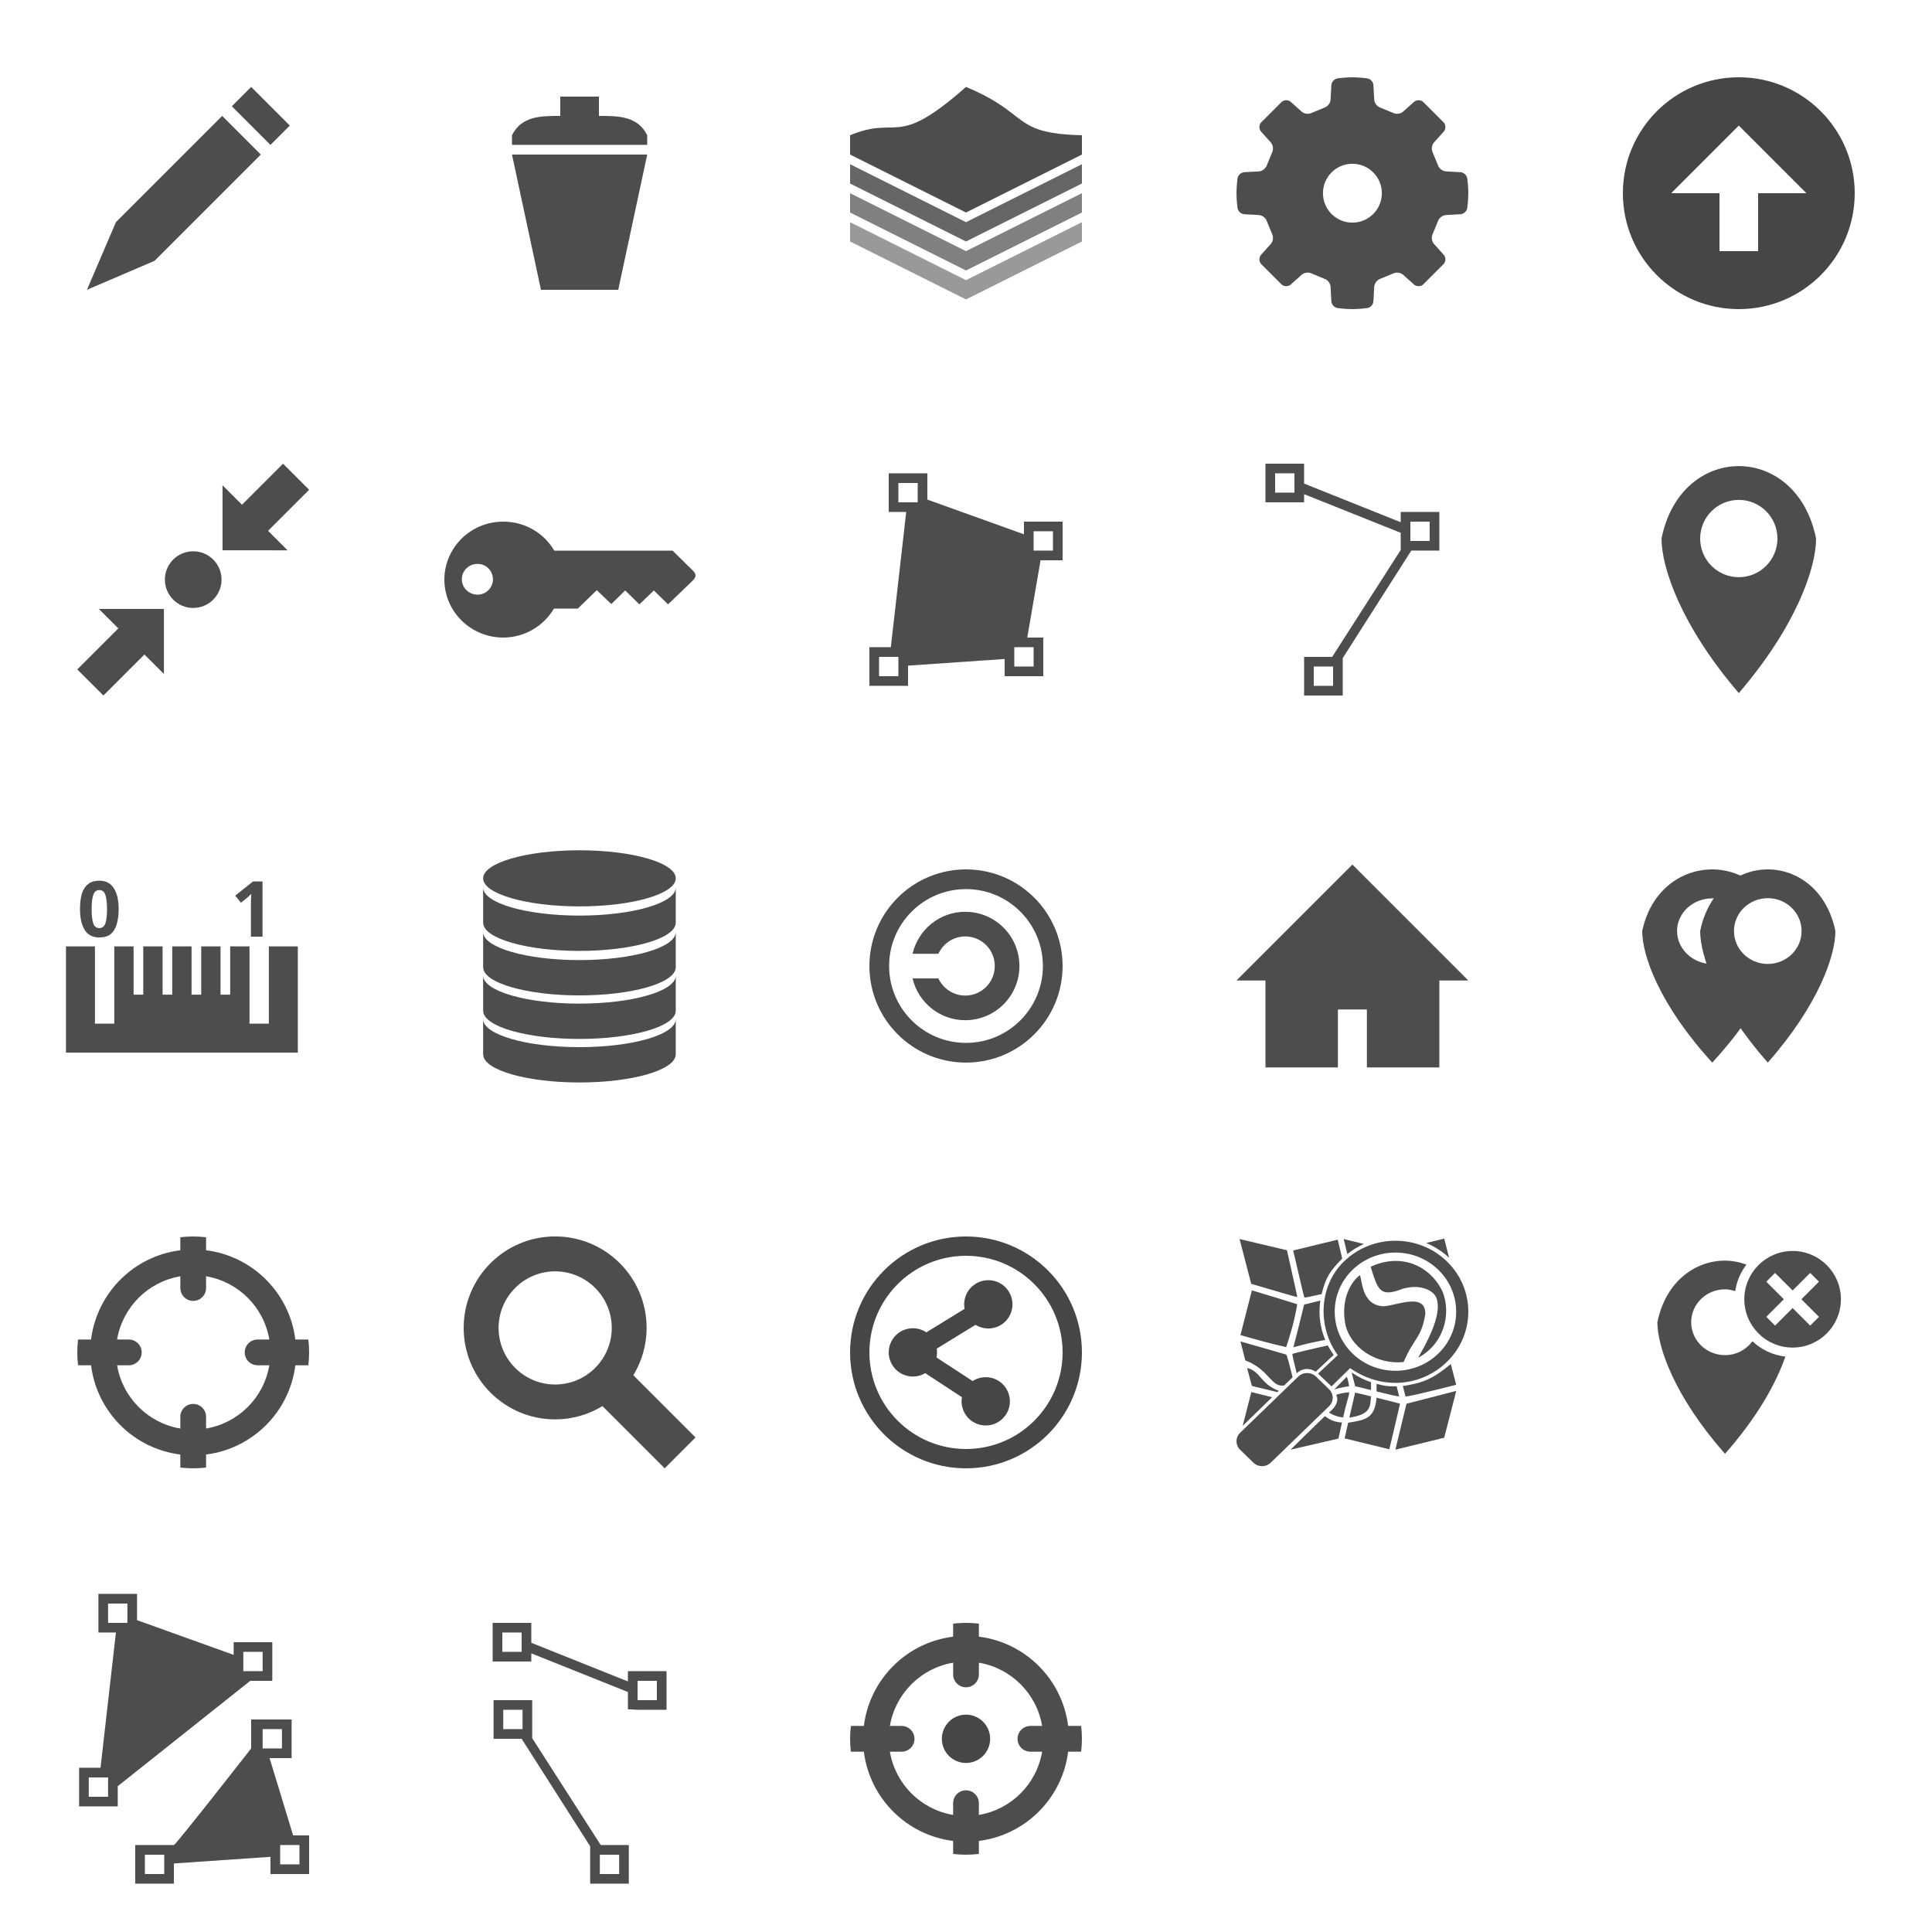
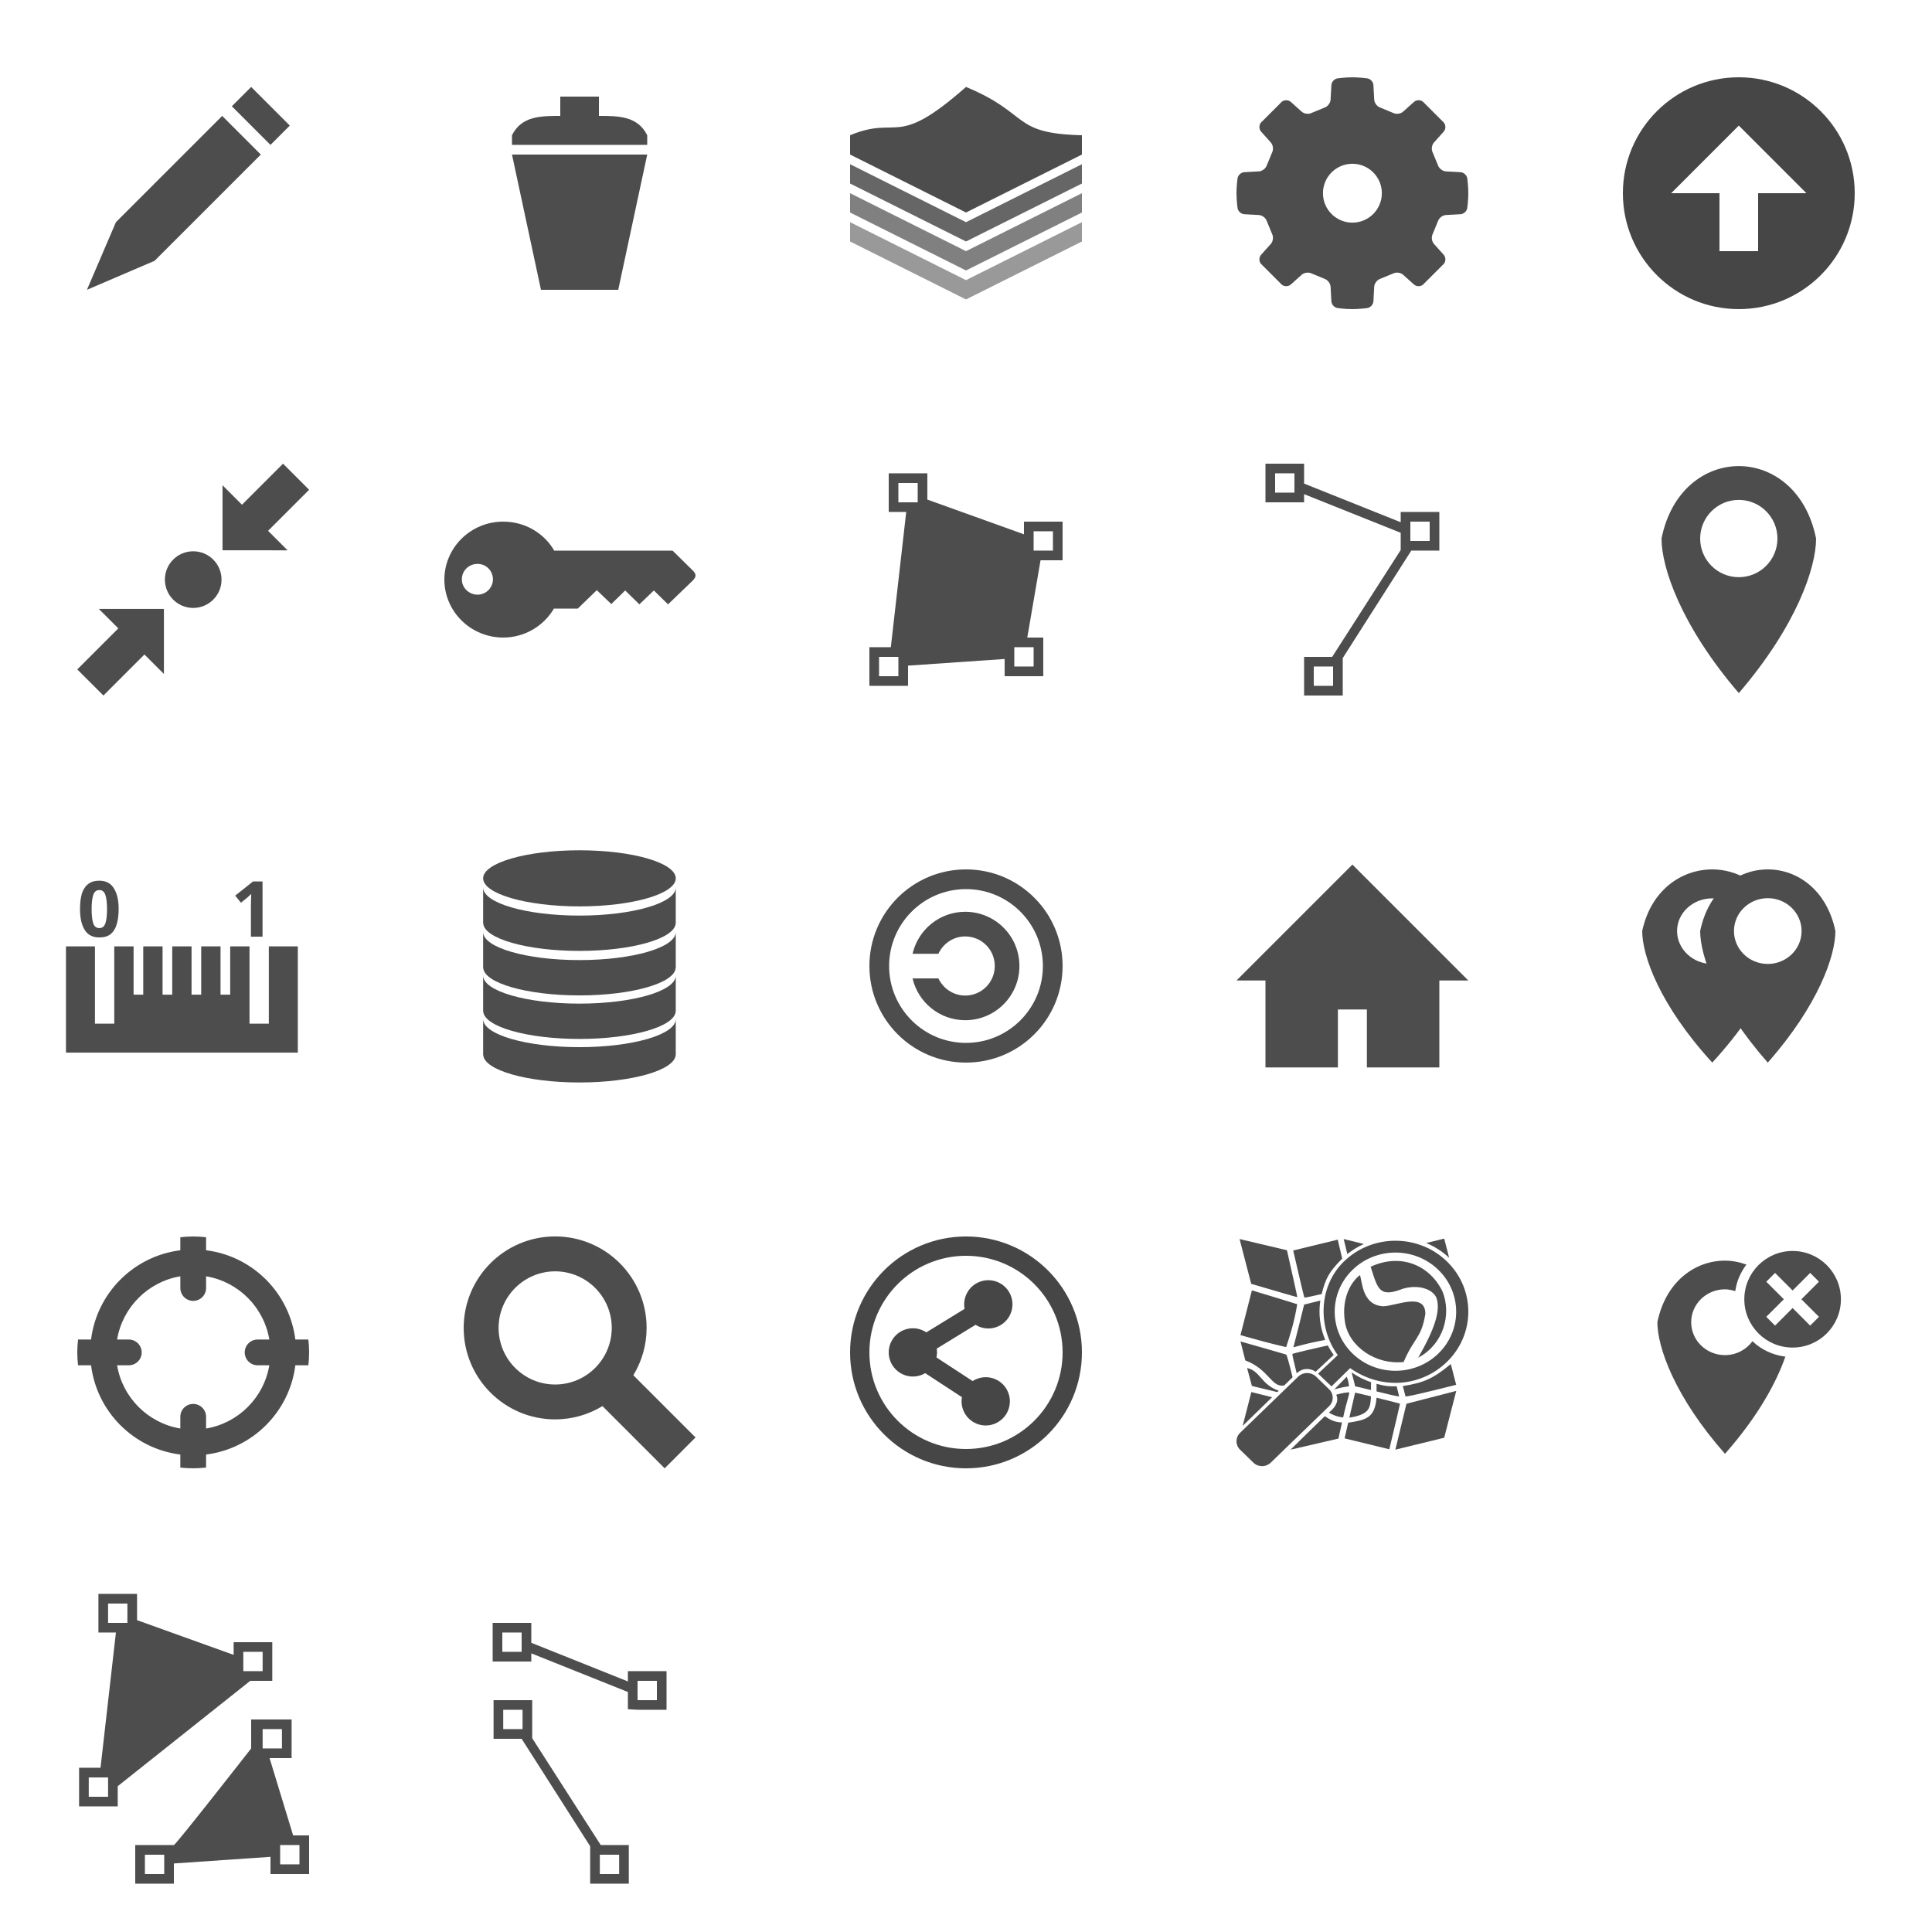
<svg xmlns="http://www.w3.org/2000/svg" width="200" height="200" id="svg2" version="1.1">
  <defs id="defs4" />
  <g id="layer1" transform="translate(0,-852.3622)">
    <path style="fill:#4d4d4d;fill-opacity:1;stroke:none" d="m 26,861.362 -2,2 4,4 2,-2 z m -3,3 -11,11 4,4 11,-11 z m -11,11 -3,7 7,-3 z" id="path3684" />
-     <text xml:space="preserve" style="font-style:normal;font-weight:normal;line-height:0%;font-family:sans-serif;letter-spacing:0px;word-spacing:0px;fill:#000000;fill-opacity:1;stroke:none" x="13.787" y="953.808" id="text4457">
-       <tspan y="953.808" x="13.787" id="tspan4459" style="font-size:40px;line-height:1.25;font-family:sans-serif"> </tspan>
+     <text xml:space="preserve" style="font-size:40px;font-style:normal;font-weight:normal;line-height:125%;letter-spacing:0px;word-spacing:0px;fill:#000000;fill-opacity:1;stroke:none;font-family:Sans" x="13.787" y="953.808" id="text4457">
+       <tspan y="953.808" x="13.787" id="tspan4459" />
    </text>
    <path style="fill:#4d4d4d;fill-opacity:1;fill-rule:nonzero;stroke:none" d="m 58,862.362 0,2 c -2,0 -4,0 -5,2 l 0,1 14,0 0,-1 c -1,-2 -3,-2 -5,-2 l 0,-2 z m -5,6 3,14 8,0 3,-14 z" id="delete-30" />
    <g id="g3505" transform="translate(-41.17056,-15.03125)">
      <path id="rect4452" d="m 48,965.362 3,0 0,8 2,0 0,-8 2,0 0,5 1,0 0,-5 2,0 0,5 1,0 0,-5 2,0 0,5 1,0 0,-5 2,0 0,5 1,0 0,-5 2,0 0,8 2,0 0,-8 3,0 0,11 -24,0 z" style="fill:#4d4d4d;fill-opacity:1;fill-rule:nonzero;stroke:none" />
-       <text id="text4455" y="964.362" x="49.171" style="font-style:normal;font-weight:normal;line-height:0%;font-family:sans-serif;letter-spacing:0px;word-spacing:0px;fill:#4d4d4d;fill-opacity:1;stroke:none" xml:space="preserve">
-         <tspan style="font-weight:bold;font-size:8px;line-height:1.25;font-family:sans-serif;-inkscape-font-specification:'Sans Bold';fill:#4d4d4d;fill-opacity:1" y="964.362" x="49.171" id="tspan4457">0</tspan>
+       <text id="text4455" y="964.362" x="49.171" style="font-size:40px;font-style:normal;font-weight:normal;line-height:125%;letter-spacing:0px;word-spacing:0px;fill:#4d4d4d;fill-opacity:1;stroke:none;font-family:Sans" xml:space="preserve">
+         <tspan style="font-size:8px;font-weight:bold;fill:#4d4d4d;fill-opacity:1;-inkscape-font-specification:Sans Bold" y="964.362" x="49.171" id="tspan4457">0</tspan>
      </text>
-       <text xml:space="preserve" style="font-style:normal;font-weight:normal;line-height:0%;font-family:sans-serif;letter-spacing:0px;word-spacing:0px;fill:#4d4d4d;fill-opacity:1;stroke:none" x="65.049" y="964.362" id="text4459">
-         <tspan id="tspan4461" x="65.049" y="964.362" style="font-weight:bold;font-size:8px;line-height:1.25;font-family:sans-serif;-inkscape-font-specification:'Sans Bold';fill:#4d4d4d;fill-opacity:1">1</tspan>
+       <text xml:space="preserve" style="font-size:40px;font-style:normal;font-weight:normal;line-height:125%;letter-spacing:0px;word-spacing:0px;fill:#4d4d4d;fill-opacity:1;stroke:none;font-family:Sans" x="65.049" y="964.362" id="text4459">
+         <tspan id="tspan4461" x="65.049" y="964.362" style="font-size:8px;font-weight:bold;fill:#4d4d4d;fill-opacity:1;-inkscape-font-specification:Sans Bold">1</tspan>
      </text>
    </g>
    <g id="g3702" transform="translate(16,8.000003)">
      <circle transform="matrix(0.02040816,0,0,0.02040816,74,934.3622)" id="circle3841" r="440" cy="490" cx="490" style="fill:none;stroke:#4d4d4d;stroke-width:100;stroke-opacity:1" />
      <path style="fill:#4d4d4d;fill-opacity:1" id="path3843" d="m 83.918,938.75 c -2.653,0 -4.878,1.857 -5.449,4.347 l 2.673,0 c 0.49,-1.061 1.551,-1.796 2.776,-1.796 1.694,0 3.061,1.367 3.061,3.061 0,1.694 -1.367,3.061 -3.061,3.061 -1.224,0 -2.286,-0.735 -2.776,-1.776 l -2.673,0 c 0.571,2.469 2.796,4.327 5.449,4.327 3.102,0 5.612,-2.51 5.612,-5.612 0,-3.102 -2.51,-5.612 -5.612,-5.612 z" />
    </g>
    <g id="g3692" transform="translate(72,8.000102)">
      <path id="rect2985" d="m 105.254,934.363 c -3.178,0 -6.346,2.128 -7.254,6.379 0,2.551 1.807,7.668 7.254,13.62 1.464,-1.599 2.669,-3.118 3.644,-4.561 -1.45,-2.164 -2.415,-4.087 -2.963,-5.71 -0.226,0.041 -0.442,0.063 -0.681,0.063 -2.006,0 -3.644,-1.535 -3.644,-3.413 0,-1.879 1.638,-3.381 3.644,-3.381 0.512,0 0.989,0.076 1.43,0.255 0.643,-0.922 1.435,-1.657 2.316,-2.169 -1.144,-0.711 -2.446,-1.085 -3.746,-1.085 z" style="fill:#4d4d4d;fill-opacity:1;stroke:none" />
      <path id="path3378" d="m 111,934.362 c -3.062,0 -6.125,2.128 -7,6.383 0,2.553 1.75,7.66 7,13.617 5.25,-5.957 7,-11.064 7,-13.617 -0.875,-4.255 -3.938,-6.383 -7,-6.383 z m 0,2.979 c 1.933,0 3.5,1.524 3.5,3.404 0,1.88 -1.567,3.404 -3.5,3.404 -1.933,0 -3.5,-1.524 -3.5,-3.404 0,-1.88 1.567,-3.404 3.5,-3.404 z" style="fill:#4d4d4d;fill-opacity:1;stroke:none" />
    </g>
    <g id="g25565" transform="translate(88,-96.00002)">
      <path id="rect7231" d="m 12,957.362 c -7.373,6.501 -6.876,2.882 -12,5 l 0,2 12,6 12,-6 0,-2 c -7.385,-0.182 -5.291,-2.218 -12,-5 z" style="fill:#4d4d4d;fill-opacity:1;fill-rule:nonzero;stroke:none" />
      <path id="rect7902" d="M -8.343861e-7,971.362 12,977.362 l 12,-6 0,2 -12,6 L -8.343861e-7,973.362 z" style="fill:#999999;fill-opacity:1;fill-rule:nonzero;stroke:none" />
      <path style="fill:#808080;fill-opacity:1;fill-rule:nonzero;stroke:none" d="m -8.343861e-7,968.362 12,6 12,-6 0,2 -12,6 L -8.343861e-7,970.362 z" id="path7953" />
      <path id="path7955" d="m -8.343861e-7,965.362 12,6 12,-6 0,2 -12,6 -12,-6 z" style="fill:#666666;fill-opacity:1;fill-rule:nonzero;stroke:none" />
    </g>
    <path style="fill:#4d4d4d;fill-opacity:1;stroke:none" d="m 180,900.612 c -3.5,0 -7,2.5 -8,7.5 0,3 2,9 8,16 6,-7 8,-13 8,-16 -1,-5 -4.5,-7.5 -8,-7.5 z m 0,3.5 c 2.209,0 4,1.791 4,4 0,2.209 -1.791,4 -4,4 -2.209,0 -4,-1.791 -4,-4 0,-2.209 1.791,-4 4,-4 z" id="rect2985-3" />
    <path style="font-size:medium;font-style:normal;font-variant:normal;font-weight:normal;font-stretch:normal;text-indent:0;text-align:start;text-decoration:none;line-height:normal;letter-spacing:normal;word-spacing:normal;text-transform:none;direction:ltr;block-progression:tb;writing-mode:lr-tb;text-anchor:start;baseline-shift:baseline;color:#000000;fill:#4d4d4d;fill-opacity:1;stroke:none;stroke-width:1;marker:none;visibility:visible;display:inline;overflow:visible;enable-background:accumulate;font-family:Sans;-inkscape-font-specification:Sans" d="m 131,900.362 0,0.5 0,3 0,0.5 0.5,0 3,0 0.5,0 0,-0.5 0,-0.344 10,4 0,1.344 0,0.438 -7.094,11.062 -2.406,0 -0.5,0 0,0.5 0,3 0,0.5 0.5,0 3,0 0.5,0 0,-0.5 0,-3 0,-0.375 7.094,-11.125 2.406,0 0.5,0 0,-0.5 0,-3 0,-0.5 -0.5,0 -3,0 -0.5,0 0,0.5 0,0.562 -10,-4 0,-1.562 0,-0.5 -0.5,0 -3,0 -0.5,0 z m 1,1 2,0 0,2 -2,0 0,-2 z m 14,5 2,0 0,2 -2,0 0,-2 z m -10,15 2,0 0,2 -2,0 0,-2 z" id="rect4058" />
    <path style="font-size:medium;font-style:normal;font-variant:normal;font-weight:normal;font-stretch:normal;text-indent:0;text-align:start;text-decoration:none;line-height:normal;letter-spacing:normal;word-spacing:normal;text-transform:none;direction:ltr;block-progression:tb;writing-mode:lr-tb;text-anchor:start;baseline-shift:baseline;color:#000000;fill:#4d4d4d;fill-opacity:1;stroke:none;stroke-width:1;marker:none;visibility:visible;display:inline;overflow:visible;enable-background:accumulate;font-family:Sans;-inkscape-font-specification:Sans" d="m 92,901.362 0,0.5 0,3 0,0.5 0.5,0 1.312,0 -1.594,14 -1.719,0 -0.5,0 0,0.5 0,3 0,0.5 0.5,0 3,0 0.5,0 0,-0.5 0,-1.594 10,-0.688 0,1.281 0,0.5 0.5,0 3,0 0.5,0 0,-0.5 0,-3 0,-0.5 -0.5,0 -1.156,0 1.375,-8 1.781,0 0.5,0 0,-0.5 0,-3 0,-0.5 -0.5,0 -3,0 -0.5,0 0,0.5 0,0.812 -10,-3.594 0,-2.219 0,-0.5 -0.5,0 -3,0 z m 1,1 2,0 0,2 -2,0 z m 14,5 2,0 0,2 -2,0 z m -2,12 2,0 0,2 -2,0 z m -14,1 c 2,0 0,0 2,0 l 0,2 -2,0 z" id="rect4058-1" />
    <g transform="matrix(0.2444191,0,0,0.2444191,127.7529,860.1679)" id="Layer_1" />
    <g transform="matrix(0.2444191,0,0,0.2444191,127.7529,860.1679)" id="Isolation_Mode" style="fill:#4d4d4d;fill-opacity:1">
      <path d="M 98.762,43.652 C 98.576,42.266 97.281,41.07 95.886,40.993 l -6.172,-0.337 c -1.395,-0.076 -2.899,-1.224 -3.341,-2.55 l -2.28,-5.518 c -0.629,-1.249 -0.379,-3.121 0.553,-4.161 l 4.122,-4.6 c 0.933,-1.042 0.962,-2.77 0.066,-3.842 l -8.813,-8.813 c -1.073,-0.897 -2.803,-0.867 -3.845,0.065 l -4.598,4.122 c -1.039,0.934 -2.915,1.182 -4.161,0.551 l -5.521,-2.279 c -1.324,-0.442 -2.472,-1.945 -2.549,-3.34 L 59.01,4.121 C 58.933,2.725 57.738,1.43 56.351,1.243 c 0,0 -3.252,-0.44 -6.248,-0.44 -2.991,0 -6.243,0.44 -6.243,0.44 -1.386,0.188 -2.582,1.483 -2.658,2.878 l -0.338,6.17 c -0.076,1.396 -1.224,2.898 -2.551,3.34 l -5.517,2.279 c -1.249,0.631 -3.122,0.382 -4.161,-0.551 l -4.601,-4.122 c -1.042,-0.932 -2.769,-0.962 -3.842,-0.065 l -8.813,8.813 c -0.897,1.073 -0.867,2.801 0.066,3.842 l 4.122,4.6 c 0.933,1.041 1.182,2.913 0.551,4.161 l -2.279,5.518 c -0.442,1.326 -1.946,2.474 -3.34,2.55 l -6.17,0.337 c -1.396,0.077 -2.691,1.272 -2.879,2.659 0,0 -0.439,3.253 -0.439,6.243 0,2.99 0.44,6.24 0.44,6.24 0.188,1.389 1.483,2.582 2.879,2.659 l 6.169,0.339 c 1.396,0.075 2.898,1.225 3.341,2.549 l 2.278,5.517 c 0.631,1.248 0.381,3.122 -0.551,4.163 l -4.122,4.598 c -0.933,1.042 -0.963,2.771 -0.066,3.845 l 8.814,8.813 c 1.073,0.896 2.801,0.866 3.842,-0.066 l 4.6,-4.122 c 1.041,-0.932 2.913,-1.182 4.161,-0.553 l 5.517,2.28 c 1.327,0.441 2.475,1.946 2.55,3.343 l 0.338,6.168 c 0.076,1.395 1.272,2.692 2.658,2.88 0,0 3.252,0.439 6.244,0.439 2.996,0 6.25,-0.439 6.25,-0.439 1.385,-0.188 2.58,-1.485 2.657,-2.88 L 59.347,89.5 c 0.077,-1.396 1.225,-2.901 2.551,-3.343 l 5.517,-2.28 c 1.248,-0.629 3.122,-0.379 4.163,0.553 l 4.598,4.122 c 1.042,0.933 2.771,0.964 3.843,0.067 l 8.815,-8.814 C 89.73,78.732 89.7,77.002 88.768,75.96 l -4.122,-4.598 c -0.932,-1.041 -1.182,-2.915 -0.553,-4.163 l 2.28,-5.517 c 0.441,-1.324 1.946,-2.474 3.341,-2.549 l 6.172,-0.339 c 1.395,-0.077 2.692,-1.271 2.876,-2.659 0,0 0.441,-3.25 0.441,-6.24 0,-2.99 -0.441,-6.243 -0.441,-6.243 z M 50.104,62.361 c -6.886,0 -12.468,-5.585 -12.468,-12.467 0,-6.885 5.582,-12.467 12.468,-12.467 6.89,0 12.475,5.582 12.475,12.467 -10e-4,6.882 -5.586,12.467 -12.475,12.467 z" id="path27812" style="fill:#4d4d4d;fill-opacity:1" />
    </g>
    <path style="fill:#464646;fill-opacity:1;stroke:none" d="m 180,860.362 c -6.627,0 -12,5.373 -12,12 0,6.627 5.373,12 12,12 6.627,0 12,-5.373 12,-12 0,-6.627 -5.373,-12 -12,-12 z m 0,5 7,7 -5,0 0,6 -4,0 0,-6 -5,0 z" id="path4700" />
    <polygon points="37.37,62.644 37.37,90.703 28.965,82.305 11.27,100 0,88.737 17.702,71.042 9.297,62.644 " id="polygon3044" transform="matrix(0.24,0,0,0.24,8,900.3622)" style="fill:#4d4d4d;fill-opacity:1" />
    <polygon points="71.042,17.708 62.644,9.31 62.644,37.357 90.71,37.37 82.298,28.958 100,11.263 88.743,0 " id="polygon3048" transform="matrix(0.24,0,0,0.24,8,900.3622)" style="fill:#4d4d4d;fill-opacity:1" />
    <path d="m 20,909.431 c -1.619,0 -2.931,1.313 -2.931,2.931 0,1.622 1.313,2.934 2.931,2.934 1.619,0 2.933,-1.313 2.933,-2.934 0,-1.619 -1.314,-2.931 -2.933,-2.931 z" id="path3052" style="fill:#4d4d4d;fill-opacity:1" />
    <path d="M 52.094 54 C 48.73 53.992 46.007 56.69 46 60 C 46.008 63.318 48.73 65.995 52.094 66 C 54.337 65.997 56.291 64.786 57.344 63 L 59.812 63 L 61.781 61.094 L 63.281 62.531 L 64.719 61.125 L 66.188 62.562 L 67.688 61.125 L 69.156 62.562 L 71.719 60.094 C 72.088 59.719 72.097 59.435 71.719 59.062 L 69.625 57 L 57.375 57 C 56.328 55.197 54.352 53.995 52.094 54 z M 49.438 58.375 C 50.322 58.371 51.025 59.084 51.031 59.969 C 51.025 60.842 50.322 61.554 49.438 61.562 C 48.538 61.553 47.804 60.842 47.812 59.969 C 47.804 59.084 48.538 58.371 49.438 58.375 z " transform="translate(0,852.3622)" id="path3652" style="fill:#4d4d4d;fill-opacity:1" />
    <polygon points="0,50 12.5,50 12.5,87.5 43.75,87.5 43.75,62.5 56.25,62.5 56.25,87.5 87.5,87.5 87.5,50 100,50 50,0 " id="polygon3866" transform="matrix(0.24,0,0,0.24,128,941.8622)" style="fill:#4d4d4d;fill-opacity:1" />
    <path d="m 32,992.362 c 0,-0.451 -0.029,-0.895 -0.079,-1.333 l -1.348,0 c -0.601,-4.823 -4.417,-8.639 -9.24,-9.241 v -1.347 c -0.439,-0.049 -0.883,-0.079 -1.333,-0.079 -0.451,0 -0.895,0.029 -1.333,0.079 v 1.348 c -4.823,0.601 -8.639,4.417 -9.241,9.24 l -1.347,0 C 8.029,991.468 8,991.912 8,992.362 c 0,0.451 0.029,0.895 0.079,1.333 h 1.348 c 0.601,4.823 4.417,8.639 9.24,9.241 v 1.348 c 0.439,0.048 0.883,0.077 1.333,0.077 0.451,0 0.895,-0.029 1.333,-0.079 v -1.348 c 4.821,-0.603 8.639,-4.417 9.241,-9.24 h 1.348 c 0.048,-0.437 0.077,-0.881 0.077,-1.333 z m -10.667,7.88 v -1.213 c 0,-0.737 -0.597,-1.333 -1.333,-1.333 -0.736,0 -1.333,0.596 -1.333,1.333 v 1.213 c -3.347,-0.563 -5.983,-3.197 -6.545,-6.545 l 1.212,-0.001 c 0.737,0 1.333,-0.597 1.333,-1.333 0,-0.736 -0.596,-1.333 -1.333,-1.333 h -1.213 c 0.564,-3.347 3.2,-5.983 6.547,-6.547 v 1.213 c 0,0.736 0.597,1.333 1.333,1.333 0.736,0 1.333,-0.597 1.333,-1.333 v -1.213 c 3.348,0.563 5.984,3.199 6.547,6.547 H 26.667 c -0.737,0 -1.333,0.597 -1.333,1.333 0,0.736 0.596,1.333 1.333,1.333 l 1.213,0.001 c -0.564,3.348 -3.199,5.983 -6.547,6.545 z" id="path4611" style="fill:#4d4d4d;fill-opacity:1" />
-     <g id="g4760">
-       <circle id="path4309" style="fill:none;stroke:#464646;stroke-width:2;stroke-miterlimit:4;stroke-dasharray:none;stroke-opacity:1" cx="100" cy="992.362" r="11" />
-       <circle transform="rotate(-111.822)" id="path4819" style="fill:#464646;fill-opacity:1;stroke:none;stroke-width:4.289" cx="-963.887" cy="-276.037" r="2.5" />
-       <circle transform="rotate(-111.822)" id="path4819-2" style="fill:#464646;fill-opacity:1;stroke:none;stroke-width:4.289" cx="-956.38" cy="-281.156" r="2.5" />
-       <circle transform="rotate(-111.822)" id="path4819-0" style="fill:#464646;fill-opacity:1;stroke:none;stroke-width:4.289" cx="-954.665" cy="-272.056" r="2.5" />
-       <path id="path4850" d="m 102.386,987.475 -8.019,4.92 8.139,5.322" style="fill:none;stroke:#464646;stroke-width:2;stroke-linecap:butt;stroke-linejoin:miter;stroke-miterlimit:4;stroke-dasharray:none;stroke-opacity:1" />
+     <g id="g4758" transform="translate(36,-11.99981)">
+       <path transform="matrix(1.399616,0,0,1.399616,46.58568,990.7739)" d="M 20.302,9.709 A 7.859,7.859 0 0 1 12.442,17.568 7.859,7.859 0 0 1 4.583,9.709 7.859,7.859 0 0 1 12.442,1.849 7.859,7.859 0 0 1 20.302,9.709 Z" id="path4309" style="fill:none;stroke:#464646;stroke-width:1.429;stroke-miterlimit:4;stroke-opacity:1;stroke-dasharray:none" />
+       <path transform="matrix(-1.59425,-3.981471,3.981471,-1.59425,44.94277,1049.728)" d="M 7.477,8.06 A 0.583,0.583 0 0 1 6.894,8.643 0.583,0.583 0 0 1 6.312,8.06 0.583,0.583 0 0 1 6.894,7.477 0.583,0.583 0 0 1 7.477,8.06 Z" id="path4819" style="fill:#464646;fill-opacity:1;stroke:none" />
+       <path transform="matrix(-1.59425,-3.981471,3.981471,-1.59425,37.40032,1044.662)" d="M 7.477,8.06 A 0.583,0.583 0 0 1 6.894,8.643 0.583,0.583 0 0 1 6.312,8.06 0.583,0.583 0 0 1 6.894,7.477 0.583,0.583 0 0 1 7.477,8.06 Z" id="path4819-2" style="fill:#464646;fill-opacity:1;stroke:none" />
+       <path transform="matrix(-1.59425,-3.981471,3.981471,-1.59425,45.21112,1039.686)" d="M 7.477,8.06 A 0.583,0.583 0 0 1 6.894,8.643 0.583,0.583 0 0 1 6.312,8.06 0.583,0.583 0 0 1 6.894,7.477 0.583,0.583 0 0 1 7.477,8.06 Z" id="path4819-0" style="fill:#464646;fill-opacity:1;stroke:none" />
+       <path id="path4850" d="m 66.386,999.475 -8.019,4.92 8.139,5.322" style="fill:none;stroke:#464646;stroke-width:2;stroke-linecap:butt;stroke-linejoin:miter;stroke-miterlimit:4;stroke-opacity:1;stroke-dasharray:none" />
    </g>
    <path id="search" d="m 72,1001.167 -6.437,-6.439 c 0.866,-1.429 1.374,-3.104 1.374,-4.898 0,-5.233 -4.235,-9.471 -9.469,-9.473 C 52.239,980.359 48,984.596 48,989.829 c 0,5.229 4.24,9.467 9.471,9.467 1.795,0 3.467,-0.508 4.896,-1.374 l 6.44,6.44 L 72,1001.167 z M 51.613,989.829 c 0.005,-3.236 2.623,-5.853 5.858,-5.859 3.234,0.007 5.852,2.623 5.858,5.859 -0.006,3.233 -2.624,5.852 -5.858,5.857 -3.236,0 -5.853,-2.624 -5.858,-5.857 z" style="fill:#4d4d4d;fill-opacity:1" />
    <g id="g13779" transform="translate(0.8783882,0.7445719)">
      <g id="g4200" transform="matrix(0.1542039,0,0,0.1542039,123.6912,976.1985)">
        <path style="fill:#4d4d4d;fill-opacity:1;stroke:none" d="M 128.969,25.031 C 116.446,25.029 103.923,29.677 94.375,38.969 77.249,55.638 76.655,83.221 90.25,101.812 L 77.031,114.25 c 0.147,0.117 9,8.562 9,8.562 l 12.5,-12.25 c 21.414,14.981 47.905,12.419 65.031,-4.25 19.095,-18.585 19.095,-48.759 0,-67.344 -9.548,-9.293 -22.071,-13.935 -34.594,-13.938 z m 0,7.938 c 10.435,0.003 20.856,3.88 28.812,11.625 15.913,15.488 15.944,40.637 0.031,56.125 -15.913,15.488 -41.775,15.488 -57.688,0 -15.913,-15.488 -15.913,-40.637 0,-56.125 7.956,-7.744 18.409,-11.628 28.844,-11.625 z" id="path4189" />
        <path style="fill:#4d4d4d;fill-opacity:1;stroke:none" d="m 63.879,116.056 -39.219,37.938 c -3.224,3.12 -3.215,8.183 0,11.312 l 8.969,8.719 c 3.215,3.129 8.37,3.12 11.594,0 l 39.219,-37.938 c 3.224,-3.12 3.215,-8.183 0,-11.312 l -8.969,-8.719 c -3.484,-3.074 -8.575,-2.834 -11.594,0 z" id="path4169" />
      </g>
      <path d="m 136.269,998.22 c -1.729,1.679 -1.937,1.873 -3.548,3.467 l 4.955,-1.149 c 0.149,-0.659 0.324,-1.476 0.371,-1.668 -0.782,-0.026 -1.228,-0.27 -1.779,-0.65 z m 5.354,-1.913 c -0.184,2.146 -1.136,2.306 -2.94,2.588 -0.129,0.565 -0.215,0.958 -0.366,1.624 l 4.626,1.128 c 0.621,-2.602 1.119,-4.711 1.108,-4.722 -0.016,-0.017 -1.238,-0.325 -2.429,-0.617 z m -2.221,-0.525 c -0.006,0.01 -0.265,1.13 -0.598,2.592 2.113,-0.334 2.177,-1.005 2.241,-2.207 -0.867,-0.211 -1.634,-0.394 -1.643,-0.386 z m -0.622,-0.034 c -0.514,0.043 -0.771,0.095 -1.335,0.251 0.181,0.339 0.265,1.034 -0.756,1.847 0.535,0.326 1.003,0.453 1.474,0.509 0.432,-1.975 0.654,-2.283 0.617,-2.607 z m -10.12,-0.024 -0.896,3.498 3.046,-2.964 c -0.683,-0.171 -1.308,-0.326 -2.149,-0.535 z m 21.213,-0.12 c -2.835,0.723 -5.148,1.32 -5.156,1.33 -0.007,0.01 -0.519,2.132 -1.147,4.751 l 5.055,-1.234 z m -8.25,-0.733 0,0.785 c 1.045,0.259 2.117,0.518 2.337,0.52 0,0 -0.117,-0.469 -0.255,-1.05 -0.003,0 -0.006,0 -0.01,0 -0.902,0.023 -1.217,-0.03 -2.072,-0.255 z m -2.568,-1.171 -0.01,0.01 0.371,1.431 c 0.087,-0.01 0.813,0.173 1.629,0.376 9e-5,-0.321 6.2e-4,-0.583 0.005,-0.814 -0.7,-0.236 -1.372,-0.571 -1.995,-1.002 z m -10.833,-0.463 0.496,1.855 c 0,0 1.376,0.332 2.636,0.636 l 0.145,-0.14 c -1.869,-0.663 -1.895,-2.05 -3.277,-2.352 z m 21.087,-0.414 c -1.868,1.552 -2.868,1.948 -4.968,2.279 0.128,0.515 0.241,0.958 0.275,1.06 0.029,0.087 1.766,-0.31 5.248,-1.19 z m -12.124,-0.945 c -0.231,-0.316 -0.436,-0.644 -0.612,-0.983 -1.36,0.296 -3.602,0.825 -3.667,0.882 -0.028,0.024 0.172,0.907 0.448,2.005 0.676,-0.623 1.452,-0.511 1.967,-0.165 m 1.917,1.84 c 0.472,-0.158 1.123,-0.281 1.537,-0.331 -0.052,-0.372 -0.088,-0.607 -0.236,-0.993 m -11.001,-3.648 0.496,1.961 c 2.504,0.95 2.691,2.851 4.033,2.588 l 0.863,-0.839 c -0.268,-1.109 -0.58,-2.276 -0.655,-2.352 -0.017,-0.017 -4.737,-1.359 -4.737,-1.359 z m 8.264,-4.231 -1.677,0.414 c -0.353,1.479 -0.828,3.328 -1.113,4.424 1.375,-0.381 1.749,-0.461 3.296,-0.771 -0.543,-1.295 -0.714,-2.702 -0.506,-4.067 z m -7.084,-1.06 -1.185,4.636 c 1.826,0.517 2.886,0.811 4.732,1.243 0.39,-1.204 0.829,-2.534 1.147,-4.443 -1.231,-0.383 -1.969,-0.619 -4.694,-1.436 z m 8.886,-5.248 -4.612,1.123 c 0.651,2.825 1.127,4.841 1.157,4.872 0.028,0.029 0.851,-0.147 1.788,-0.361 0.441,-1.744 0.824,-2.348 2.13,-3.672 -0.14,-0.601 -0.296,-1.26 -0.463,-1.961 z m 0.617,-0.063 c 0.19,0.797 0.208,0.855 0.376,1.556 0.531,-0.427 1.108,-0.774 1.711,-1.046 z m -10.78,0 1.205,4.636 c 2.646,0.779 4.757,1.392 4.771,1.378 0.014,-0.015 -0.466,-2.174 -1.07,-4.857 z m 21.184,-0.043 -1.865,0.453 c 0.858,0.355 1.664,0.865 2.376,1.528 z m -10.271,8.659 c 0.414,2.527 3.184,4.427 6.072,4.112 1.077,-2.545 1.831,-2.422 2.247,-4.972 0.017,-2.267 -2.964,-0.868 -4.318,-0.796 -2.327,-0.074 -2.211,-2.813 -2.463,-3.219 -0.718,0.528 -1.972,2.179 -1.537,4.875 z m 2.657,-5.748 c 0.758,2.395 0.921,3.213 3.339,2.275 1.819,-0.527 3.269,0.19 3.505,1.051 0.386,1.283 -0.242,3.164 -1.924,6.091 2.635,-1.407 3.468,-4.485 2.522,-6.847 -1.289,-2.695 -4.291,-4.035 -7.442,-2.569 z" style="fill:#4d4d4d;fill-opacity:1;stroke:none" id="path5801" />
    </g>
    <g id="g7291" transform="translate(0,3.64297)">
      <path id="path3378-6" d="m 178.571,979.219 c -3.062,0 -6.125,2.12 -7,6.375 0,2.553 1.75,7.668 7,13.625 3.417,-3.877 5.316,-7.375 6.25,-10.062 -1.314,-0.162 -2.497,-0.724 -3.406,-1.594 -0.635,0.865 -1.668,1.438 -2.844,1.438 -1.933,0 -3.5,-1.526 -3.5,-3.406 0,-1.88 1.567,-3.406 3.5,-3.406 0.368,0 0.73,0.085 1.062,0.188 0.144,-1.031 0.558,-1.956 1.156,-2.75 -0.723,-0.259 -1.463,-0.406 -2.219,-0.406 z" style="fill:#4d4d4d;fill-opacity:1;stroke:none" />
      <path id="path6764" d="m 185.571,978.219 c -2.761,0 -5,2.239 -5,5 0,2.761 2.239,5 5,5 2.761,0 5,-2.239 5,-5 0,-2.761 -2.239,-5 -5,-5 z m -1.818,2.273 1.818,1.818 1.818,-1.818 0.909,0.909 -1.818,1.818 1.818,1.818 -0.909,0.909 -1.818,-1.818 -1.818,1.818 -0.909,-0.909 1.818,-1.818 -1.818,-1.818 0.909,-0.909 z" style="fill:#4d4d4d;fill-opacity:1;fill-rule:nonzero;stroke:none" />
    </g>
    <path style="font-size:medium;font-style:normal;font-variant:normal;font-weight:normal;font-stretch:normal;text-indent:0;text-align:start;text-decoration:none;line-height:normal;letter-spacing:normal;word-spacing:normal;text-transform:none;direction:ltr;block-progression:tb;writing-mode:lr-tb;text-anchor:start;baseline-shift:baseline;color:#000000;fill:#4d4d4d;fill-opacity:1;stroke:none;stroke-width:1;marker:none;visibility:visible;display:inline;overflow:visible;enable-background:accumulate;font-family:Sans;-inkscape-font-specification:Sans" d="m 10.188,1017.362 0,0.5 0,3 0,0.5 0.5,0 1.312,0 -1.594,14 -1.719,0 -0.5,0 0,0.5 0,3 0,0.5 0.5,0 3,0 0.5,0 0,-0.5 0,-1.594 c 0,0 13.717,-10.906 13.719,-10.906 l 1.781,0 0.5,0 0,-0.5 0,-3 0,-0.5 -0.5,0 -3,0 -0.5,0 0,0.5 0,0.812 -10,-3.594 0,-2.219 0,-0.5 -0.5,0 -3,0 z m 1,1 2,0 0,2 -2,0 z m 14,5 2,0 0,2 -2,0 z m -16,13 2,0 0,2 -2,0 z" id="rect4058-1-2" />
    <path style="font-size:medium;font-style:normal;font-variant:normal;font-weight:normal;font-stretch:normal;text-indent:0;text-align:start;text-decoration:none;line-height:normal;letter-spacing:normal;word-spacing:normal;text-transform:none;direction:ltr;block-progression:tb;writing-mode:lr-tb;text-anchor:start;baseline-shift:baseline;color:#000000;fill:#4d4d4d;fill-opacity:1;stroke:none;stroke-width:1;marker:none;visibility:visible;display:inline;overflow:visible;enable-background:accumulate;font-family:Sans;-inkscape-font-specification:Sans" d="m 18,1043.362 -3.5,0 -0.5,0 0,0.5 0,3 0,0.5 0.5,0 3,0 0.5,0 0,-0.5 0,-1.594 10,-0.688 0,1.281 0,0.5 0.5,0 3,0 0.5,0 0,-0.5 0,-3 0,-0.5 -0.5,0 -1.156,0 -2.438,-8 1.781,0 0.5,0 0,-0.5 0,-3 0,-0.5 -0.5,0 -3,0 -0.688,0 c 0,3 0,3 0,3 0,0 -7.812,10 -8,10 z m 9.188,-12 2,0 0,2 -2,0 z m 1.812,12 2,0 0,2 -2,0 z m -14,1 c 2,0 0,0 2,0 l 0,2 -2,0 z" id="rect4058-1-2-0" />
-     <g id="g4733">
-       <path id="rect4058-9" d="m 51,1020.362 0,0.5 0,3 0,0.5 0.5,0 3,0 0.5,0 0,-0.5 0,-0.344 10,4 0,1.344 0,0.438 1.094,0.062 2.406,0 0.5,0 0,-0.5 0,-3 0,-0.5 -0.5,0 -3,0 -0.5,0 0,0.5 0,0.562 -10,-4 0,-1.562 0,-0.5 -0.5,0 -3,0 z m 1,1 2,0 0,2 -2,0 z m 14,5 2,0 0,2 -2,0 z" style="font-size:medium;font-style:normal;font-variant:normal;font-weight:normal;font-stretch:normal;text-indent:0;text-align:start;text-decoration:none;line-height:normal;letter-spacing:normal;word-spacing:normal;text-transform:none;direction:ltr;block-progression:tb;writing-mode:lr-tb;text-anchor:start;baseline-shift:baseline;color:#000000;fill:#4d4d4d;fill-opacity:1;stroke:none;stroke-width:1;marker:none;visibility:visible;display:inline;overflow:visible;enable-background:accumulate;font-family:Sans;-inkscape-font-specification:Sans" />
-       <path id="rect4058-9-5" d="m 55.094,1030.518 0,1.344 0,0.438 7.094,11.062 2.406,0 0.5,0 0,0.5 0,3 0,0.5 -0.5,0 -3,0 -0.5,0 0,-0.5 0,-3 0,-0.375 -7.094,-11.125 -2.406,0 -0.5,0 0,-0.5 0,-3 0,-0.5 0.5,0 3,0 0.5,0 0,0.5 0,0.562 z m -1,-1.156 -2,0 0,2 2,0 z m 10,15 -2,0 0,2 2,0 z" style="font-size:medium;font-style:normal;font-variant:normal;font-weight:normal;font-stretch:normal;text-indent:0;text-align:start;text-decoration:none;line-height:normal;letter-spacing:normal;word-spacing:normal;text-transform:none;direction:ltr;block-progression:tb;writing-mode:lr-tb;text-anchor:start;baseline-shift:baseline;color:#000000;fill:#4d4d4d;fill-opacity:1;stroke:none;stroke-width:1;marker:none;visibility:visible;display:inline;overflow:visible;enable-background:accumulate;font-family:Sans;-inkscape-font-specification:Sans" />
-     </g>
+     <path style="font-size:medium;font-style:normal;font-variant:normal;font-weight:normal;font-stretch:normal;text-indent:0;text-align:start;text-decoration:none;line-height:normal;letter-spacing:normal;word-spacing:normal;text-transform:none;direction:ltr;block-progression:tb;writing-mode:lr-tb;text-anchor:start;baseline-shift:baseline;color:#000000;fill:#4d4d4d;fill-opacity:1;stroke:none;stroke-width:1;marker:none;visibility:visible;display:inline;overflow:visible;enable-background:accumulate;font-family:Sans;-inkscape-font-specification:Sans" d="m 51,1020.362 0,0.5 0,3 0,0.5 0.5,0 3,0 0.5,0 0,-0.5 0,-0.344 10,4 0,1.344 0,0.438 1.094,0.062 2.406,0 0.5,0 0,-0.5 0,-3 0,-0.5 -0.5,0 -3,0 -0.5,0 0,0.5 0,0.562 -10,-4 0,-1.562 0,-0.5 -0.5,0 -3,0 z m 1,1 2,0 0,2 -2,0 z m 14,5 2,0 0,2 -2,0 z" id="rect4058-9" />
+     <path style="font-size:medium;font-style:normal;font-variant:normal;font-weight:normal;font-stretch:normal;text-indent:0;text-align:start;text-decoration:none;line-height:normal;letter-spacing:normal;word-spacing:normal;text-transform:none;direction:ltr;block-progression:tb;writing-mode:lr-tb;text-anchor:start;baseline-shift:baseline;color:#000000;fill:#4d4d4d;fill-opacity:1;stroke:none;stroke-width:1;marker:none;visibility:visible;display:inline;overflow:visible;enable-background:accumulate;font-family:Sans;-inkscape-font-specification:Sans" d="m 55.094,1030.518 0,1.344 0,0.438 7.094,11.062 2.406,0 0.5,0 0,0.5 0,3 0,0.5 -0.5,0 -3,0 -0.5,0 0,-0.5 0,-3 0,-0.375 -7.094,-11.125 -2.406,0 -0.5,0 0,-0.5 0,-3 0,-0.5 0.5,0 3,0 0.5,0 0,0.5 0,0.562 z m -1,-1.156 -2,0 0,2 2,0 z m 10,15 -2,0 0,2 2,0 z" id="rect4058-9-5" />
    <g transform="matrix(0.3099872,0,0,0.3129317,40.50581,935.9527)" id="g5939" style="fill:#4d4d4d;fill-opacity:1">
      <ellipse cx="62.837" cy="23.44" rx="32.163" ry="9.28" id="ellipse5941" style="fill:#4d4d4d;fill-opacity:1" />
      <path d="m 62.839,50.482 c -17.766,0 -32.163,-4.154 -32.163,-9.282 0,-0.053 0.024,-0.104 0.028,-0.157 l -0.03,0 0,12.001 0.028,0 c 0.298,5.052 14.555,9.121 32.135,9.121 17.576,0 31.837,-4.069 32.135,-9.121 l 0.028,0 0,-11.832 c -0.021,5.123 -14.413,9.27 -32.161,9.27 z" id="path5943" style="fill:#4d4d4d;fill-opacity:1" />
      <path d="m 95,41.189 0,-0.146 -0.026,0 C 94.978,41.092 95,41.141 95,41.189 Z" id="path5945" style="fill:#4d4d4d;fill-opacity:1" />
      <path d="m 62.839,64.884 c -17.766,0 -32.163,-4.155 -32.163,-9.282 0,-0.053 0.024,-0.104 0.028,-0.157 l -0.03,0 0,12.001 0.028,0 c 0.298,5.053 14.555,9.121 32.135,9.121 17.576,0 31.837,-4.068 32.135,-9.121 l 0.028,0 0,-11.833 c -0.021,5.123 -14.413,9.271 -32.161,9.271 z" id="path5947" style="fill:#4d4d4d;fill-opacity:1" />
      <path d="m 95,55.59 0,-0.146 -0.026,0 C 94.978,55.492 95,55.542 95,55.59 Z" id="path5949" style="fill:#4d4d4d;fill-opacity:1" />
      <path d="m 62.839,79.285 c -17.766,0 -32.163,-4.154 -32.163,-9.282 0,-0.053 0.024,-0.104 0.028,-0.157 l -0.03,0 0,12.001 0.028,0 c 0.298,5.052 14.555,9.121 32.135,9.121 17.576,0 31.837,-4.069 32.135,-9.121 l 0.028,0 0,-11.832 c -0.021,5.123 -14.413,9.27 -32.161,9.27 z" id="path5951" style="fill:#4d4d4d;fill-opacity:1" />
      <path d="m 95,69.992 0,-0.146 -0.026,0 C 94.978,69.895 95,69.943 95,69.992 Z" id="path5953" style="fill:#4d4d4d;fill-opacity:1" />
      <path d="m 62.839,35.762 c -17.766,0 -32.163,-4.154 -32.163,-9.281 0,-0.057 0.024,-0.105 0.028,-0.161 l -0.03,0 0,12 0.028,0 c 0.298,5.052 14.555,9.125 32.135,9.125 17.576,0 31.837,-4.073 32.135,-9.125 l 0.028,0 0,-11.828 c -0.021,5.119 -14.413,9.27 -32.161,9.27 z" id="path5955" style="fill:#4d4d4d;fill-opacity:1" />
      <path d="m 95,26.469 0,-0.149 -0.026,0 C 94.978,26.371 95,26.42 95,26.469 Z" id="path5957" style="fill:#4d4d4d;fill-opacity:1" />
    </g>
-     <path d="m 112,1032.362 c 0,-0.451 -0.029,-0.895 -0.079,-1.333 h -1.348 c -0.601,-4.823 -4.417,-8.639 -9.24,-9.241 v -1.347 c -0.439,-0.049 -0.883,-0.079 -1.333,-0.079 -0.451,0 -0.895,0.029 -1.333,0.079 v 1.348 c -4.823,0.601 -8.639,4.417 -9.241,9.24 h -1.347 c -0.049,0.439 -0.079,0.883 -0.079,1.333 0,0.451 0.029,0.895 0.079,1.333 h 1.348 c 0.601,4.823 4.417,8.639 9.24,9.241 v 1.348 c 0.439,0.048 0.883,0.077 1.333,0.077 0.451,0 0.895,-0.029 1.333,-0.079 v -1.348 c 4.821,-0.603 8.639,-4.417 9.241,-9.24 h 1.348 c 0.048,-0.437 0.077,-0.881 0.077,-1.333 z m -10.667,7.88 v -1.213 c 0,-0.737 -0.597,-1.333 -1.333,-1.333 -0.736,0 -1.333,0.596 -1.333,1.333 v 1.213 c -3.347,-0.563 -5.983,-3.197 -6.545,-6.545 h 1.212 c 0.737,0 1.333,-0.597 1.333,-1.333 0,-0.736 -0.596,-1.333 -1.333,-1.333 h -1.213 c 0.564,-3.347 3.2,-5.983 6.547,-6.547 v 1.213 c 0,0.736 0.597,1.333 1.333,1.333 0.736,0 1.333,-0.597 1.333,-1.333 v -1.213 c 3.348,0.563 5.984,3.199 6.547,6.547 h -1.213 c -0.737,0 -1.333,0.597 -1.333,1.333 0,0.736 0.596,1.333 1.333,1.333 h 1.213 c -0.564,3.348 -3.199,5.983 -6.547,6.545 z" id="path4611-6" style="fill:#4d4d4d;fill-opacity:1" />
-     <circle r="2.5" cy="-290.92" cx="-995.559" style="fill:#464646;fill-opacity:1;stroke:none;stroke-width:4.289" id="path4819-7" transform="rotate(-111.822)" />
  </g>
</svg>
